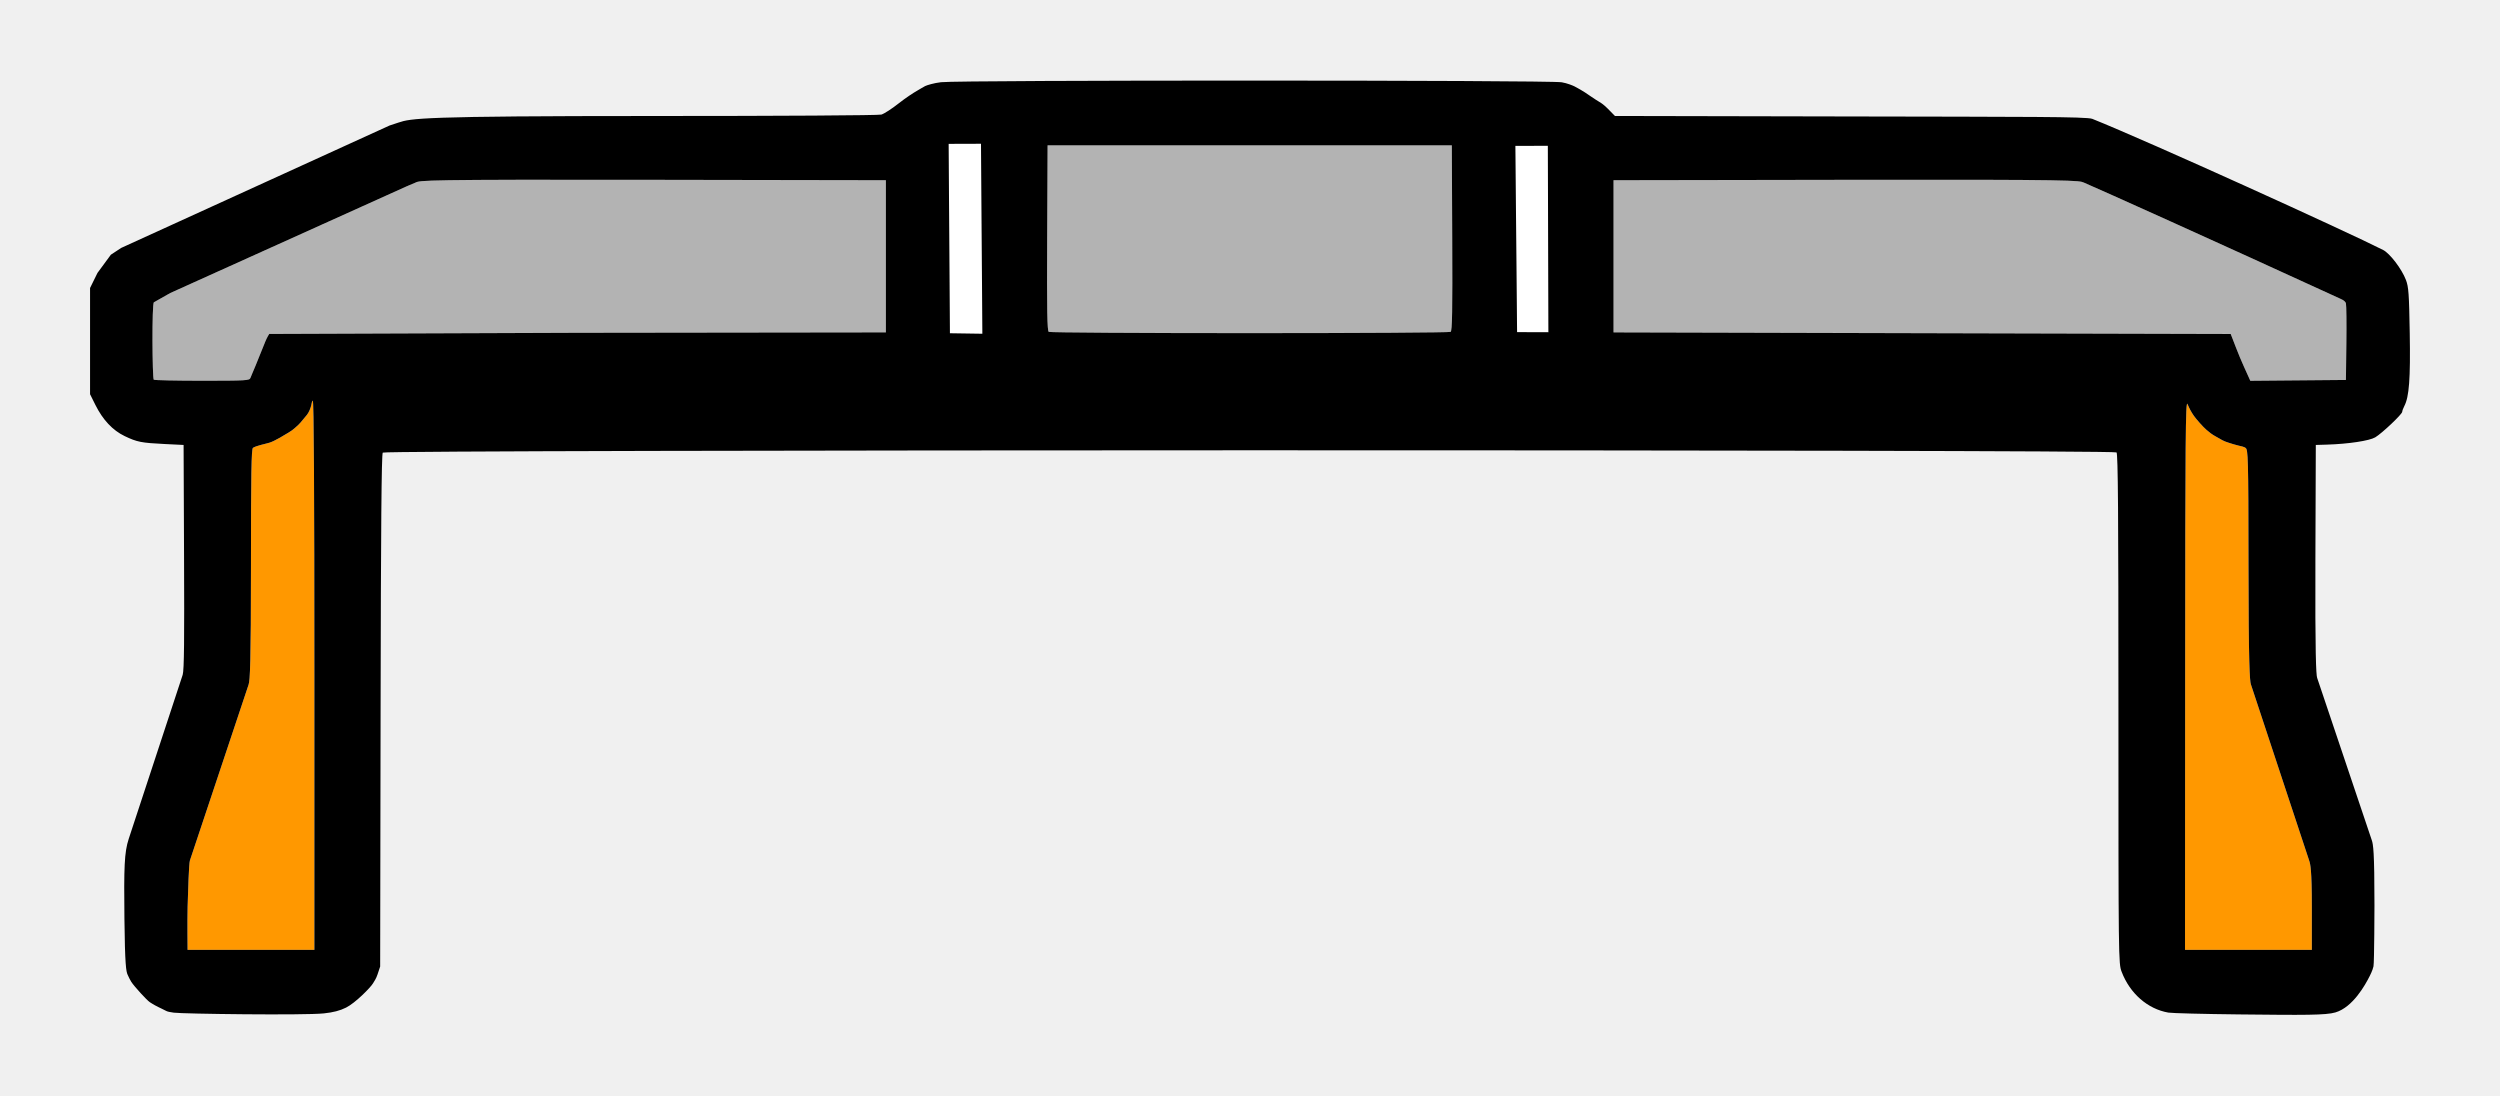
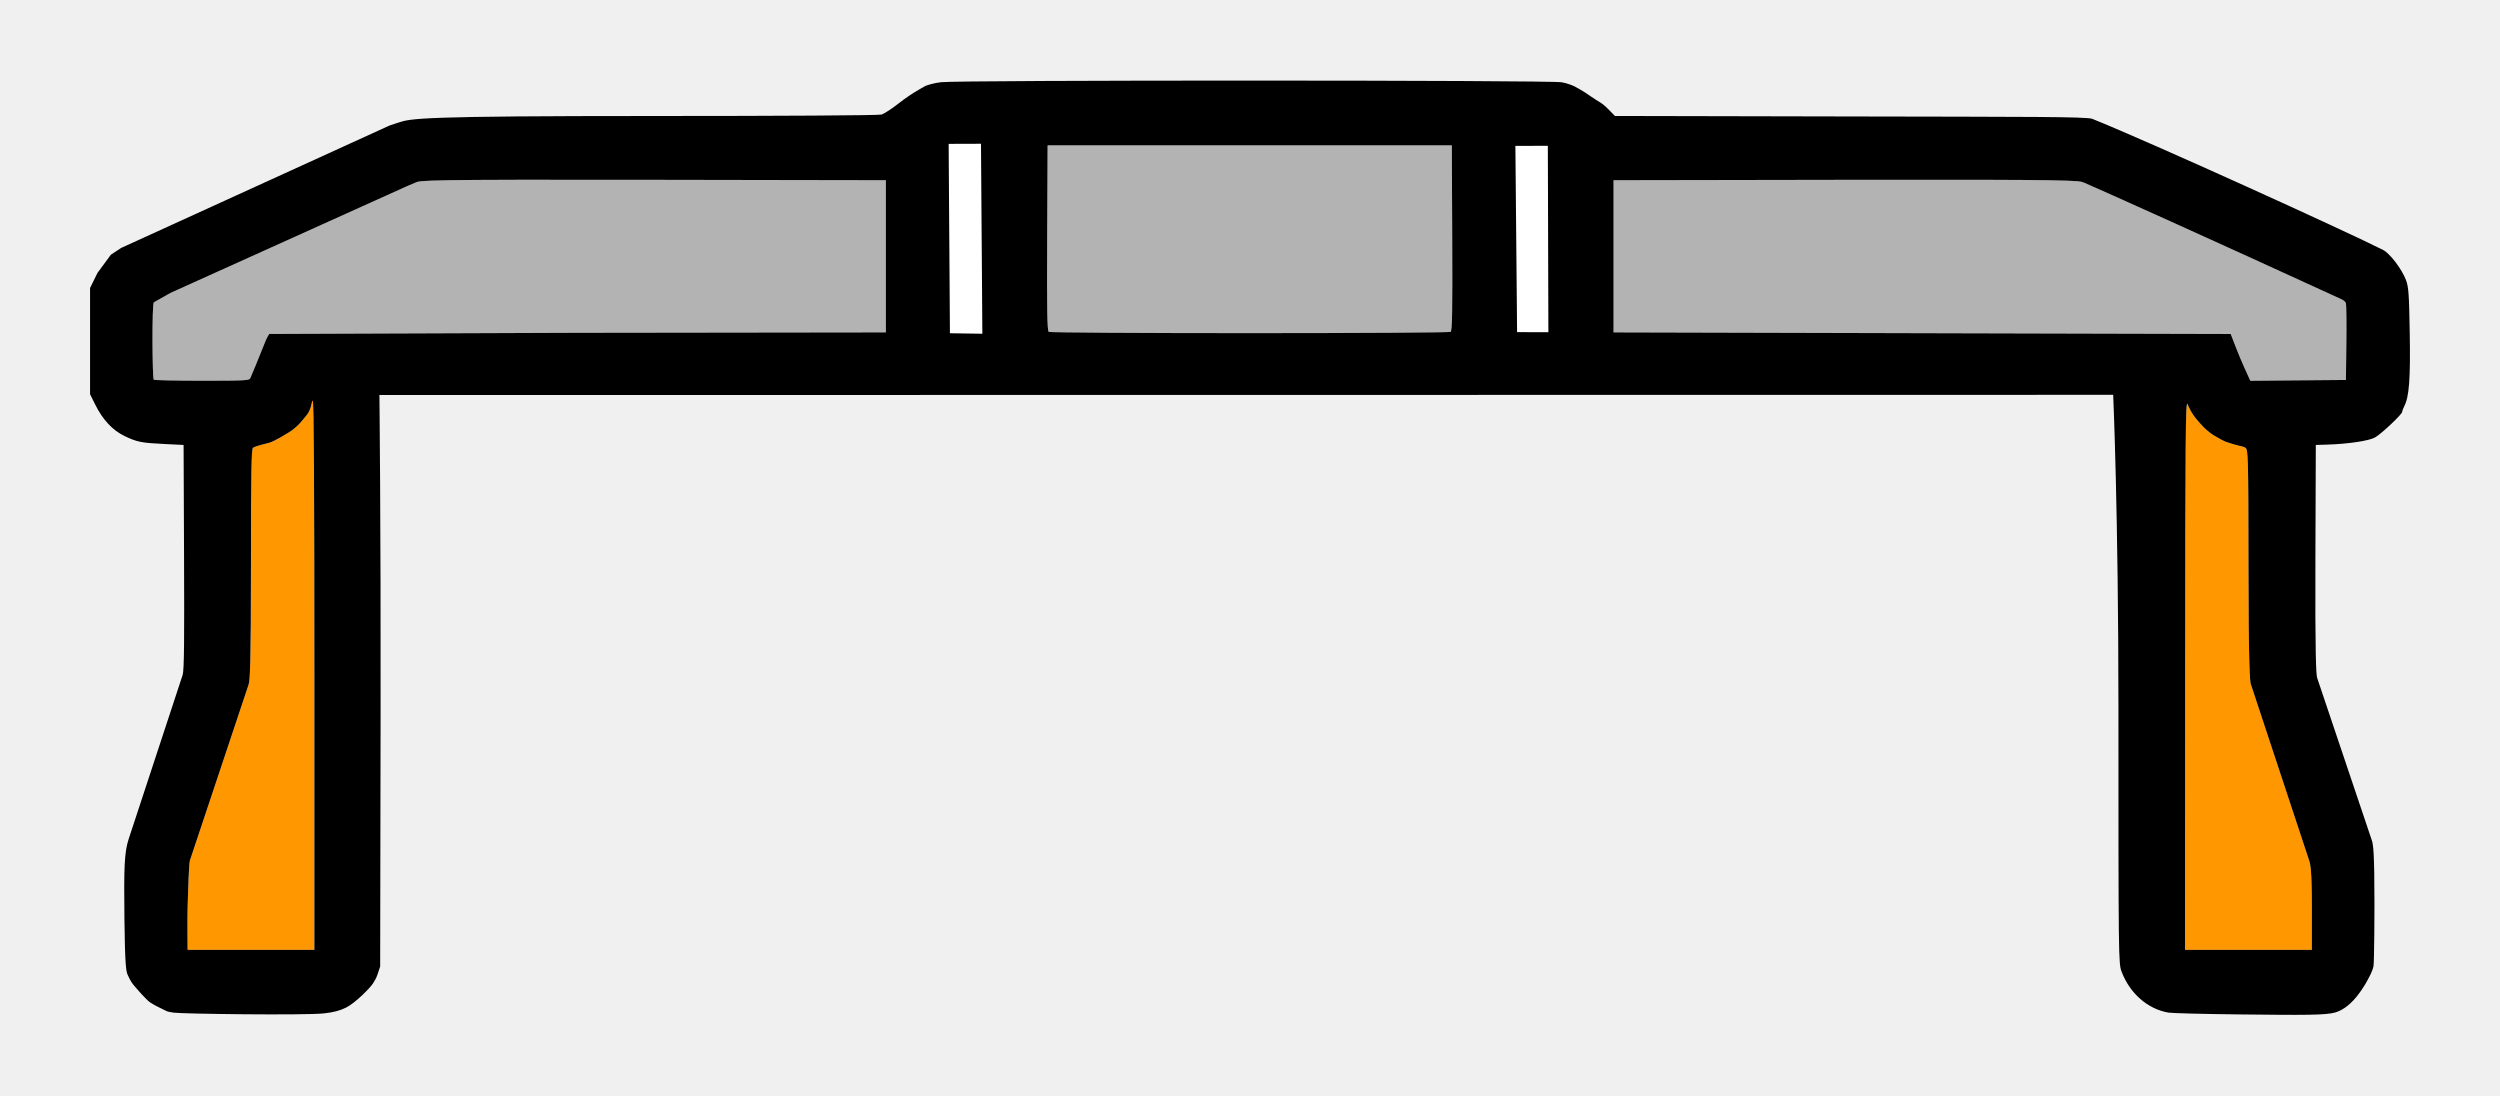
<svg xmlns="http://www.w3.org/2000/svg" version="1.1" id="svg1" width="1261.6" height="552.8" viewBox="0 0 1261.6 552.8">
  <defs id="defs1" />
  <g id="g1" transform="translate(-1271.6)">
    <path d="m 2375.49,203.882 c -0.955,-2.181 -1.122,17.068 -1.178,136.461 l -0.064,139 h 32 32 v -21.738 c 0,-18.905 -0.768,-21.573 -1.295,-23.166 l -29.48,-89.143 c -0.524,-1.586 -1.177,-9.897 -1.199,-60.178 -0.024,-55.121 -0.251,-58.018 -1.426,-59.064 -0.603,-0.536 -2.438,-0.945 -3.734,-1.221 -1.45,-0.308 -3.405,-0.979 -5.059,-1.49 -2.506,-0.776 -3.194,-1.34 -6.51,-3.201 -1.876,-1.053 -2.781,-1.803 -4.438,-3.199 -1.79,-1.509 -5.202,-5.434 -6.365,-7.074 -0.493,-0.695 -1.198,-1.787 -1.74,-2.799 -0.527,-0.983 -0.9,-1.791 -1.512,-3.188 z" style="fill:#ff9800;fill-opacity:1" id="path18" />
    <path d="m 2203.447,90.739 -117.6,0.203 v 38.4 38.4 l 155.729,0.398 155.726,0.4 c 4.598,11.939 4.603,11.976 9.891,23.623 16.085,-0.148 32.169,-0.284 48.254,-0.422 l 0.227,-18.4 c 0.124,-10.12 0.028,-19.204 -0.213,-20.188 -0.271,-1.107 -1.36,-1.728 -2.625,-2.309 -65.815,-30.207 -121.09,-55.032 -129.621,-58.707 -2.454,-1.057 -3.196,-1.601 -119.767,-1.4 z" style="fill:#b3b3b3;fill-opacity:1" id="path17" />
    <path d="m 2052.701,73.569 -16.383,0.057 0.863,93.982 15.801,0.049 z" style="fill:#ffffff" id="path16" />
    <path d="m 1766.648,72.542 -16.326,0.051 0.644,95.584 16.375,0.248 z" style="fill:#ffffff" id="path15" />
    <path d="m 1429.447,202.141 c -0.44,0.272 -0.557,1.402 -0.799,2.449 -0.324,1.404 -1.244,3.709 -2.221,4.828 -1.424,1.632 -2.607,3.216 -3.307,3.971 -0.86,0.928 -1.739,1.781 -2.879,2.725 -1.117,0.924 -1.337,1.147 -2.99,2.15 -2.109,1.28 -6.886,4.231 -9.547,5.09 -1.816,0.586 -6.68,1.502 -8.457,2.641 -0.785,0.503 -1,13.168 -1,58.902 0,50.125 -0.491,58.444 -1.195,60.553 l -29.637,88.818 c -0.467,1.399 -0.948,15.509 -1.143,23.273 -0.182,7.264 -0.025,21.801 -0.025,21.801 h 32 32 V 340.495 c 0,-92.361 -0.269,-138.682 -0.801,-138.354 z" style="fill:#ff9800;fill-opacity:1" id="path14" />
    <path d="m 1601.048,90.739 c -116.572,-0.201 -117.35,0.262 -119.768,1.4 l -4.604,1.955 -119.109,53.752 -8.309,4.695 c -1.079,0.61 -0.808,38.336 -0.078,39.066 0.293,0.293 11.283,0.533 24.424,0.533 22.041,0 23.928,-0.107 24.363,-1.398 0.259,-0.77 1.226,-2.859 2.607,-6.234 2.066,-5.047 3.595,-8.954 4.951,-12.248 0.885,-2.149 1.93,-3.734 1.93,-3.734 l 155.406,-0.582 155.785,-0.201 V 129.343 90.942 Z" id="path13" style="fill:#b3b3b3;fill-opacity:1" />
    <path d="m 1800.247,73.343 -0.207,46.748 c -0.163,36.869 0.011,46.885 0.801,47.389 0.553,0.351 46.186,0.639 101.406,0.639 55.22,0 100.853,-0.287 101.406,-0.639 0.794,-0.504 0.964,-10.52 0.801,-47.389 l -0.207,-46.748 h -102 z" style="fill:#b3b3b3;fill-opacity:1" id="path12" />
-     <path d="m 1746.47,41.485 c -3.618,0.423 -7.018,1.473 -8,1.945 -0.914,0.44 -2.782,1.65 -4.223,2.451 -1.479,0.823 -5.625,3.512 -9.078,6.246 -3.453,2.734 -7.411,5.296 -8.795,5.693 -1.442,0.414 -50.737,0.721 -115.488,0.721 -117.282,0 -121.776,1.184 -128.227,3.318 l -4.48,1.482 -135.406,61.76 -5.229,3.439 -6.762,9.201 -3.734,7.6 v 26.799 26.801 l 2.711,5.438 c 3.744,7.507 8.714,12.798 14.74,15.686 6.271,3.005 8.39,3.425 20.148,4.004 l 9.6,0.473 0.233,56.4 c 0.169,40.962 0.063,57.301 -0.693,59.6 l -27.236,82.801 c -2.231,6.781 -2.44,14.434 -2.164,40.131 0.254,23.67 0.883,26.824 1.613,28.4 0.628,1.356 1.167,2.541 1.863,3.631 1.423,2.229 7.901,9.34 9.348,10.238 0.803,0.499 1.675,1.098 2.637,1.6 1.107,0.577 2.083,1.101 3.191,1.6 0.874,0.393 2.071,1.04 2.486,1.242 0.776,0.377 1.747,0.551 3.783,0.848 4.237,0.616 65.812,1.411 75.74,0.363 4.748,-0.501 8.127,-1.383 11.199,-2.926 4.767,-2.393 12.388,-10.181 13.6,-12.25 0.774,-1.322 1.542,-2.301 2.25,-4.426 l 1.35,-4.051 0.215,-129.137 c 0.154,-92.784 0.463,-129.434 1.098,-130.199 1.24,-1.494 873.434,-1.599 874.928,-0.105 0.739,0.739 0.961,30.57 0.961,129.4 4e-4,126.678 0.023,128.499 1.607,132.668 4.173,10.978 13.14,18.82 23.592,20.631 1.76,0.305 17.78,0.715 35.6,0.912 32.957,0.365 43.952,0.428 48.754,-1.02 8.744,-2.635 14.979,-13.787 17.279,-18.402 0,0 1.445,-2.765 1.873,-4.82 0.428,-2.055 0.494,-30.764 0.494,-30.764 0,-27.511 -0.645,-30.813 -1.342,-32.883 l -27.584,-81.949 c -0.522,-1.551 -1.048,-11.935 -0.879,-59.6 l 0.205,-57.934 5.6,-0.168 c 10.807,-0.326 21.469,-1.935 24.4,-3.682 3.414,-2.034 13.595,-11.676 13.605,-12.881 0,-0.478 0.477,-1.775 1.055,-2.881 2.459,-4.711 3.128,-13.726 2.742,-36.859 -0.33,-19.741 -0.578,-23.254 -1.891,-26.729 -2.169,-5.739 -8.225,-13.512 -11.512,-15.182 -18.329,-9.308 -118.418,-54.815 -146.777,-66.174 -2.881,-1.154 -33.602,-1.027 -122.463,-1.213 l -118.441,-0.248 -3.525,-3.592 c -1.939,-1.976 -3.484,-3.043 -4.484,-3.592 -0.462,-0.253 -2.264,-1.388 -4.25,-2.752 -1.946,-1.336 -3.897,-2.672 -5.076,-3.295 -0.906,-0.478 -2.118,-1.227 -3.137,-1.73 -0.888,-0.439 -3.623,-1.572 -6.398,-2.043 -6.58,-1.116 -303.683,-1.152 -313.225,-0.037 z m 20.178,31.057 0.693,95.883 -16.375,-0.248 -0.644,-95.584 z m 33.6,0.801 h 102 102 l 0.207,46.748 c 0.163,36.869 -0.01,46.885 -0.801,47.389 -0.554,0.351 -46.186,0.639 -101.406,0.639 -55.22,0 -100.853,-0.287 -101.406,-0.639 -0.79,-0.504 -0.964,-10.52 -0.801,-47.389 z m 252.453,0.227 0.281,94.088 -15.801,-0.049 -0.863,-93.982 z m -451.652,17.17 117.6,0.203 v 38.4 38.4 l -155.785,0.201 -155.406,0.582 c 0,0 -1.045,1.585 -1.93,3.734 -1.356,3.294 -2.885,7.201 -4.951,12.248 -1.382,3.376 -2.348,5.464 -2.607,6.234 -0.435,1.292 -2.322,1.398 -24.363,1.398 -13.14,0 -24.131,-0.24 -24.424,-0.533 -0.73,-0.73 -1.001,-38.457 0.078,-39.066 l 8.309,-4.695 119.109,-53.752 4.604,-1.955 c 2.418,-1.139 3.196,-1.601 119.768,-1.4 z m 602.399,0 c 116.572,-0.201 117.313,0.343 119.767,1.4 8.531,3.675 63.806,28.5 129.621,58.707 1.265,0.581 2.354,1.202 2.625,2.309 0.241,0.983 0.337,10.068 0.213,20.188 l -0.227,18.4 c -16.085,0.138 -32.169,0.274 -48.254,0.422 -5.287,-11.648 -5.293,-11.684 -9.891,-23.623 l -155.726,-0.4 -155.729,-0.398 V 129.343 90.942 Z m -774,111.402 c 0.532,-0.329 0.801,45.992 0.801,138.354 v 138.848 h -32 -32 c 0,0 -0.157,-14.536 0.025,-21.801 0.195,-7.765 0.676,-21.874 1.143,-23.273 l 29.637,-88.818 c 0.704,-2.109 1.195,-10.428 1.195,-60.553 0,-45.734 0.215,-58.399 1,-58.902 1.778,-1.139 6.641,-2.054 8.457,-2.641 2.661,-0.859 7.438,-3.809 9.547,-5.09 1.653,-1.004 1.873,-1.226 2.99,-2.15 1.14,-0.943 2.019,-1.797 2.879,-2.725 0.7,-0.755 1.883,-2.338 3.307,-3.971 0.977,-1.12 1.897,-3.424 2.221,-4.828 0.242,-1.047 0.359,-2.177 0.799,-2.449 z m 946.043,1.74 c 0.612,1.396 0.985,2.205 1.512,3.188 0.543,1.012 1.247,2.103 1.74,2.799 1.164,1.64 4.575,5.565 6.365,7.074 1.656,1.396 2.561,2.146 4.438,3.199 3.316,1.861 4.003,2.425 6.51,3.201 1.653,0.512 3.609,1.182 5.059,1.49 1.296,0.275 3.132,0.684 3.734,1.221 1.175,1.046 1.402,3.944 1.426,59.064 0.022,50.281 0.675,58.592 1.199,60.178 l 29.48,89.143 c 0.527,1.593 1.295,4.261 1.295,23.166 v 21.738 h -32 -32 l 0.064,-139 c 0.056,-119.393 0.223,-138.642 1.178,-136.461 z" id="path11" />
-     <path d="m 4918.69,203.882 c -0.955,-2.181 -1.122,17.068 -1.178,136.461 l -0.064,139 h 32 32 v -21.738 c 0,-18.905 -0.768,-21.573 -1.295,-23.166 l -29.48,-89.143 c -0.524,-1.586 -1.177,-9.897 -1.199,-60.178 -0.024,-55.121 -0.251,-58.018 -1.426,-59.064 -0.603,-0.536 -2.438,-0.945 -3.734,-1.221 -1.45,-0.308 -3.405,-0.979 -5.059,-1.49 -2.506,-0.776 -3.194,-1.34 -6.51,-3.201 -1.876,-1.053 -2.781,-1.803 -4.438,-3.199 -1.79,-1.509 -5.202,-5.434 -6.365,-7.074 -0.493,-0.695 -1.198,-1.787 -1.74,-2.799 -0.527,-0.983 -0.9,-1.791 -1.512,-3.188 z" style="fill:#ff9800;fill-opacity:1" id="path18-9" />
-     <path d="m 4746.647,90.739 -117.6,0.203 v 38.4 38.4 l 155.729,0.398 155.726,0.4 c 4.598,11.939 4.603,11.976 9.891,23.623 16.085,-0.148 32.169,-0.284 48.254,-0.422 l 0.227,-18.4 c 0.124,-10.12 0.028,-19.204 -0.213,-20.188 -0.271,-1.107 -1.36,-1.728 -2.625,-2.309 -65.815,-30.207 -121.09,-55.032 -129.621,-58.707 -2.454,-1.057 -3.196,-1.601 -119.767,-1.4 z" style="fill:#b3b3b3;fill-opacity:1" id="path17-8" />
-     <path d="m 4595.901,73.569 -16.383,0.057 0.863,93.982 15.801,0.049 z" style="fill:#ffffff" id="path16-6" />
-     <path d="m 4309.848,72.542 -16.326,0.051 0.644,95.584 16.375,0.248 z" style="fill:#ffffff" id="path15-5" />
-     <path d="m 3972.647,202.141 c -0.44,0.272 -0.557,1.402 -0.799,2.449 -0.324,1.404 -1.244,3.709 -2.221,4.828 -1.424,1.632 -2.607,3.216 -3.307,3.971 -0.86,0.928 -1.739,1.781 -2.879,2.725 -1.117,0.924 -1.337,1.147 -2.99,2.15 -2.109,1.28 -6.886,4.231 -9.547,5.09 -1.816,0.586 -6.68,1.502 -8.457,2.641 -0.785,0.503 -1,13.168 -1,58.902 0,50.125 -0.491,58.444 -1.195,60.553 l -29.637,88.818 c -0.467,1.399 -0.948,15.509 -1.143,23.273 -0.182,7.264 -0.025,21.801 -0.025,21.801 h 32 32 V 340.495 c 0,-92.361 -0.269,-138.682 -0.801,-138.354 z" style="fill:#ff9800;fill-opacity:1" id="path14-0" />
-     <path d="m 4144.248,90.739 c -116.572,-0.201 -117.35,0.262 -119.768,1.4 l -4.604,1.955 -119.109,53.752 -8.309,4.695 c -1.079,0.61 -0.808,38.336 -0.078,39.066 0.293,0.293 11.283,0.533 24.424,0.533 22.041,0 23.928,-0.107 24.363,-1.398 0.259,-0.77 1.226,-2.859 2.607,-6.234 2.066,-5.047 3.595,-8.954 4.951,-12.248 0.885,-2.149 1.93,-3.734 1.93,-3.734 l 155.406,-0.582 155.785,-0.201 V 129.343 90.942 Z" id="path13-2" style="fill:#b3b3b3;fill-opacity:1" />
-     <path d="m 4343.447,73.343 -0.207,46.748 c -0.163,36.869 0.011,46.885 0.801,47.389 0.553,0.351 46.186,0.639 101.406,0.639 55.22,0 100.853,-0.287 101.406,-0.639 0.794,-0.504 0.964,-10.52 0.801,-47.389 l -0.207,-46.748 h -102 z" style="fill:#a9ccff;fill-opacity:1" id="path12-8" />
-     <path d="m 4289.67,41.485 c -3.618,0.423 -7.018,1.473 -8,1.945 -0.914,0.44 -2.782,1.65 -4.223,2.451 -1.479,0.823 -5.625,3.512 -9.078,6.246 -3.453,2.734 -7.411,5.296 -8.795,5.693 -1.442,0.414 -50.737,0.721 -115.488,0.721 -117.282,0 -121.776,1.184 -128.227,3.318 l -4.48,1.482 -135.406,61.76 -5.229,3.439 -6.762,9.201 -3.734,7.6 v 26.799 26.801 l 2.711,5.438 c 3.744,7.507 8.714,12.798 14.74,15.686 6.271,3.005 8.39,3.425 20.148,4.004 l 9.6,0.473 0.233,56.4 c 0.169,40.962 0.063,57.301 -0.693,59.6 l -27.236,82.801 c -2.231,6.781 -2.44,14.434 -2.164,40.131 0.254,23.67 0.883,26.824 1.613,28.4 0.628,1.356 1.167,2.541 1.863,3.631 1.423,2.229 7.901,9.34 9.348,10.238 0.803,0.499 1.675,1.098 2.637,1.6 1.107,0.577 2.083,1.101 3.191,1.6 0.874,0.393 2.071,1.04 2.486,1.242 0.776,0.377 1.747,0.551 3.783,0.848 4.237,0.616 65.812,1.411 75.74,0.363 4.748,-0.501 8.127,-1.383 11.199,-2.926 4.767,-2.393 12.388,-10.181 13.6,-12.25 0.774,-1.322 1.542,-2.301 2.25,-4.426 l 1.35,-4.051 0.215,-129.137 c 0.154,-92.784 0.463,-129.434 1.098,-130.199 1.24,-1.494 873.434,-1.599 874.928,-0.105 0.739,0.739 0.961,30.57 0.961,129.4 4e-4,126.678 0.023,128.499 1.607,132.668 4.173,10.978 13.14,18.82 23.592,20.631 1.76,0.305 17.78,0.715 35.6,0.912 32.957,0.365 43.952,0.428 48.754,-1.02 8.744,-2.635 14.979,-13.787 17.279,-18.402 0,0 1.445,-2.765 1.873,-4.82 0.428,-2.055 0.494,-30.764 0.494,-30.764 0,-27.511 -0.645,-30.813 -1.342,-32.883 l -27.584,-81.949 c -0.522,-1.551 -1.048,-11.935 -0.879,-59.6 l 0.205,-57.934 5.6,-0.168 c 10.807,-0.326 21.469,-1.935 24.4,-3.682 3.414,-2.034 13.595,-11.676 13.605,-12.881 0,-0.478 0.477,-1.775 1.055,-2.881 2.459,-4.711 3.128,-13.726 2.742,-36.859 -0.33,-19.741 -0.578,-23.254 -1.891,-26.729 -2.169,-5.739 -8.225,-13.512 -11.512,-15.182 -18.329,-9.308 -118.418,-54.815 -146.777,-66.174 -2.881,-1.154 -33.602,-1.027 -122.463,-1.213 l -118.441,-0.248 -3.525,-3.592 c -1.939,-1.976 -3.484,-3.043 -4.484,-3.592 -0.462,-0.253 -2.264,-1.388 -4.25,-2.752 -1.946,-1.336 -3.897,-2.672 -5.076,-3.295 -0.906,-0.478 -2.118,-1.227 -3.137,-1.73 -0.888,-0.439 -3.623,-1.572 -6.398,-2.043 -6.58,-1.116 -303.683,-1.152 -313.225,-0.037 z m 20.178,31.057 0.693,95.883 -16.375,-0.248 -0.644,-95.584 z m 33.6,0.801 h 102 102 l 0.207,46.748 c 0.163,36.869 -0.01,46.885 -0.801,47.389 -0.554,0.351 -46.186,0.639 -101.406,0.639 -55.22,0 -100.853,-0.287 -101.406,-0.639 -0.79,-0.504 -0.964,-10.52 -0.801,-47.389 z m 252.453,0.227 0.281,94.088 -15.801,-0.049 -0.863,-93.982 z m -451.652,17.17 117.6,0.203 v 38.4 38.4 l -155.785,0.201 -155.406,0.582 c 0,0 -1.045,1.585 -1.93,3.734 -1.356,3.294 -2.885,7.201 -4.951,12.248 -1.382,3.376 -2.348,5.464 -2.607,6.234 -0.435,1.292 -2.322,1.398 -24.363,1.398 -13.14,0 -24.131,-0.24 -24.424,-0.533 -0.73,-0.73 -1.001,-38.457 0.078,-39.066 l 8.309,-4.695 119.109,-53.752 4.604,-1.955 c 2.418,-1.139 3.196,-1.601 119.768,-1.4 z m 602.399,0 c 116.572,-0.201 117.313,0.343 119.767,1.4 8.531,3.675 63.806,28.5 129.621,58.707 1.265,0.581 2.354,1.202 2.625,2.309 0.241,0.983 0.337,10.068 0.213,20.188 l -0.227,18.4 c -16.085,0.138 -32.169,0.274 -48.254,0.422 -5.287,-11.648 -5.293,-11.684 -9.891,-23.623 l -155.726,-0.4 -155.729,-0.398 V 129.343 90.942 Z m -774,111.402 c 0.532,-0.329 0.801,45.992 0.801,138.354 v 138.848 h -32 -32 c 0,0 -0.157,-14.536 0.025,-21.801 0.195,-7.765 0.676,-21.874 1.143,-23.273 l 29.637,-88.818 c 0.704,-2.109 1.195,-10.428 1.195,-60.553 0,-45.734 0.215,-58.399 1,-58.902 1.778,-1.139 6.641,-2.054 8.457,-2.641 2.661,-0.859 7.438,-3.809 9.547,-5.09 1.653,-1.004 1.873,-1.226 2.99,-2.15 1.14,-0.943 2.019,-1.797 2.879,-2.725 0.7,-0.755 1.883,-2.338 3.307,-3.971 0.977,-1.12 1.897,-3.424 2.221,-4.828 0.242,-1.047 0.359,-2.177 0.799,-2.449 z m 946.043,1.74 c 0.612,1.396 0.985,2.205 1.512,3.188 0.543,1.012 1.247,2.103 1.74,2.799 1.164,1.64 4.575,5.565 6.365,7.074 1.656,1.396 2.561,2.146 4.438,3.199 3.316,1.861 4.003,2.425 6.51,3.201 1.653,0.512 3.609,1.182 5.059,1.49 1.296,0.275 3.132,0.684 3.734,1.221 1.175,1.046 1.402,3.944 1.426,59.064 0.022,50.281 0.675,58.592 1.199,60.178 l 29.48,89.143 c 0.527,1.593 1.295,4.261 1.295,23.166 v 21.738 h -32 -32 l 0.064,-139 c 0.056,-119.393 0.223,-138.642 1.178,-136.461 z" id="path11-6" />
-     <path d="m 3647.09,203.882 c -0.955,-2.181 -1.122,17.068 -1.178,136.461 l -0.064,139 h 32 32 v -21.738 c 0,-18.905 -0.768,-21.573 -1.295,-23.166 l -29.48,-89.143 c -0.524,-1.586 -1.177,-9.897 -1.199,-60.178 -0.024,-55.121 -0.251,-58.018 -1.426,-59.064 -0.603,-0.536 -2.438,-0.945 -3.734,-1.221 -1.45,-0.308 -3.405,-0.979 -5.059,-1.49 -2.506,-0.776 -3.194,-1.34 -6.51,-3.201 -1.876,-1.053 -2.781,-1.803 -4.438,-3.199 -1.79,-1.509 -5.202,-5.434 -6.365,-7.074 -0.493,-0.695 -1.198,-1.787 -1.74,-2.799 -0.527,-0.983 -0.9,-1.791 -1.512,-3.188 z" style="fill:#ff9800;fill-opacity:1" id="path18-9-6" />
-     <path d="m 3475.047,90.739 -117.6,0.203 v 38.4 38.4 l 155.729,0.398 155.726,0.4 c 4.598,11.939 4.603,11.976 9.891,23.623 16.085,-0.148 32.169,-0.284 48.254,-0.422 l 0.227,-18.4 c 0.124,-10.12 0.028,-19.204 -0.213,-20.188 -0.271,-1.107 -1.36,-1.728 -2.625,-2.309 -65.815,-30.207 -121.09,-55.032 -129.621,-58.707 -2.454,-1.057 -3.196,-1.601 -119.767,-1.4 z" style="fill:#b3b3b3;fill-opacity:1" id="path17-8-5" />
-     <path d="m 3324.301,73.569 -16.383,0.057 0.863,93.982 15.801,0.049 z" style="fill:#ffffff" id="path16-6-0" />
-     <path d="m 3038.248,72.542 -16.326,0.051 0.644,95.584 16.375,0.248 z" style="fill:#ffffff" id="path15-5-9" />
-     <path d="m 2701.047,202.141 c -0.44,0.272 -0.557,1.402 -0.799,2.449 -0.324,1.404 -1.244,3.709 -2.221,4.828 -1.424,1.632 -2.607,3.216 -3.307,3.971 -0.86,0.928 -1.739,1.781 -2.879,2.725 -1.117,0.924 -1.337,1.147 -2.99,2.15 -2.109,1.28 -6.886,4.231 -9.547,5.09 -1.816,0.586 -6.68,1.502 -8.457,2.641 -0.785,0.503 -1,13.168 -1,58.902 0,50.125 -0.491,58.444 -1.195,60.553 l -29.637,88.818 c -0.467,1.399 -0.948,15.509 -1.143,23.273 -0.182,7.264 -0.025,21.801 -0.025,21.801 h 32 32 V 340.495 c 0,-92.361 -0.269,-138.682 -0.801,-138.354 z" style="fill:#ff9800;fill-opacity:1" id="path14-0-0" />
-     <path d="m 2872.648,90.739 c -116.572,-0.201 -117.35,0.262 -119.768,1.4 l -4.604,1.955 -119.109,53.752 -8.309,4.695 c -1.079,0.61 -0.808,38.336 -0.078,39.066 0.293,0.293 11.283,0.533 24.424,0.533 22.041,0 23.928,-0.107 24.363,-1.398 0.259,-0.77 1.226,-2.859 2.607,-6.234 2.066,-5.047 3.595,-8.954 4.951,-12.248 0.885,-2.149 1.93,-3.734 1.93,-3.734 l 155.406,-0.582 155.785,-0.201 V 129.343 90.942 Z" id="path13-2-0" style="fill:#b3b3b3;fill-opacity:1" />
-     <path d="m 3071.847,73.343 -0.207,46.748 c -0.163,36.869 0.011,46.885 0.801,47.389 0.553,0.351 46.186,0.639 101.406,0.639 55.22,0 100.853,-0.287 101.406,-0.639 0.794,-0.504 0.964,-10.52 0.801,-47.389 l -0.207,-46.748 h -102 z" style="fill:#ffbdbd;fill-opacity:1" id="path12-8-6" />
-     <path d="m 3018.07,41.485 c -3.618,0.423 -7.018,1.473 -8,1.945 -0.914,0.44 -2.782,1.65 -4.223,2.451 -1.479,0.823 -5.625,3.512 -9.078,6.246 -3.453,2.734 -7.411,5.296 -8.795,5.693 -1.442,0.414 -50.737,0.721 -115.488,0.721 -117.282,0 -121.776,1.184 -128.227,3.318 l -4.48,1.482 -135.406,61.76 -5.229,3.439 -6.762,9.201 -3.734,7.6 v 26.799 26.801 l 2.711,5.438 c 3.744,7.507 8.714,12.798 14.74,15.686 6.271,3.005 8.39,3.425 20.148,4.004 l 9.6,0.473 0.233,56.4 c 0.169,40.962 0.063,57.301 -0.693,59.6 l -27.236,82.801 c -2.231,6.781 -2.44,14.434 -2.164,40.131 0.254,23.67 0.883,26.824 1.613,28.4 0.628,1.356 1.167,2.541 1.863,3.631 1.423,2.229 7.901,9.34 9.348,10.238 0.803,0.499 1.675,1.098 2.637,1.6 1.107,0.577 2.083,1.101 3.191,1.6 0.874,0.393 2.071,1.04 2.486,1.242 0.776,0.377 1.747,0.551 3.783,0.848 4.237,0.616 65.812,1.411 75.74,0.363 4.748,-0.501 8.127,-1.383 11.199,-2.926 4.767,-2.393 12.388,-10.181 13.6,-12.25 0.774,-1.322 1.542,-2.301 2.25,-4.426 l 1.35,-4.051 0.215,-129.137 c 0.154,-92.784 0.463,-129.434 1.098,-130.199 1.24,-1.494 873.434,-1.599 874.928,-0.105 0.739,0.739 0.961,30.57 0.961,129.4 4e-4,126.678 0.023,128.499 1.607,132.668 4.173,10.978 13.14,18.82 23.592,20.631 1.76,0.305 17.78,0.715 35.6,0.912 32.957,0.365 43.952,0.428 48.754,-1.02 8.744,-2.635 14.979,-13.787 17.279,-18.402 0,0 1.445,-2.765 1.873,-4.82 0.428,-2.055 0.494,-30.764 0.494,-30.764 0,-27.511 -0.645,-30.813 -1.342,-32.883 l -27.584,-81.949 c -0.522,-1.551 -1.048,-11.935 -0.879,-59.6 l 0.205,-57.934 5.6,-0.168 c 10.807,-0.326 21.469,-1.935 24.4,-3.682 3.414,-2.034 13.595,-11.676 13.605,-12.881 0,-0.478 0.477,-1.775 1.055,-2.881 2.459,-4.711 3.128,-13.726 2.742,-36.859 -0.33,-19.741 -0.578,-23.254 -1.891,-26.729 -2.169,-5.739 -8.225,-13.512 -11.512,-15.182 -18.329,-9.308 -118.418,-54.815 -146.777,-66.174 -2.881,-1.154 -33.602,-1.027 -122.463,-1.213 l -118.441,-0.248 -3.525,-3.592 c -1.939,-1.976 -3.484,-3.043 -4.484,-3.592 -0.462,-0.253 -2.264,-1.388 -4.25,-2.752 -1.946,-1.336 -3.897,-2.672 -5.076,-3.295 -0.906,-0.478 -2.118,-1.227 -3.137,-1.73 -0.888,-0.439 -3.623,-1.572 -6.398,-2.043 -6.58,-1.116 -303.683,-1.152 -313.225,-0.037 z m 20.178,31.057 0.693,95.883 -16.375,-0.248 -0.644,-95.584 z m 33.6,0.801 h 102 102 l 0.207,46.748 c 0.163,36.869 -0.01,46.885 -0.801,47.389 -0.554,0.351 -46.186,0.639 -101.406,0.639 -55.22,0 -100.853,-0.287 -101.406,-0.639 -0.79,-0.504 -0.964,-10.52 -0.801,-47.389 z m 252.453,0.227 0.281,94.088 -15.801,-0.049 -0.863,-93.982 z m -451.652,17.17 117.6,0.203 v 38.4 38.4 l -155.785,0.201 -155.406,0.582 c 0,0 -1.045,1.585 -1.93,3.734 -1.356,3.294 -2.885,7.201 -4.951,12.248 -1.382,3.376 -2.348,5.464 -2.607,6.234 -0.435,1.292 -2.322,1.398 -24.363,1.398 -13.14,0 -24.131,-0.24 -24.424,-0.533 -0.73,-0.73 -1.001,-38.457 0.078,-39.066 l 8.309,-4.695 119.109,-53.752 4.604,-1.955 c 2.418,-1.139 3.196,-1.601 119.768,-1.4 z m 602.399,0 c 116.572,-0.201 117.313,0.343 119.767,1.4 8.531,3.675 63.806,28.5 129.621,58.707 1.265,0.581 2.354,1.202 2.625,2.309 0.241,0.983 0.337,10.068 0.213,20.188 l -0.227,18.4 c -16.085,0.138 -32.169,0.274 -48.254,0.422 -5.287,-11.648 -5.293,-11.684 -9.891,-23.623 l -155.726,-0.4 -155.729,-0.398 V 129.343 90.942 Z m -774,111.402 c 0.532,-0.329 0.801,45.992 0.801,138.354 v 138.848 h -32 -32 c 0,0 -0.157,-14.536 0.025,-21.801 0.195,-7.765 0.676,-21.874 1.143,-23.273 l 29.637,-88.818 c 0.704,-2.109 1.195,-10.428 1.195,-60.553 0,-45.734 0.215,-58.399 1,-58.902 1.778,-1.139 6.641,-2.054 8.457,-2.641 2.661,-0.859 7.438,-3.809 9.547,-5.09 1.653,-1.004 1.873,-1.226 2.99,-2.15 1.14,-0.943 2.019,-1.797 2.879,-2.725 0.7,-0.755 1.883,-2.338 3.307,-3.971 0.977,-1.12 1.897,-3.424 2.221,-4.828 0.242,-1.047 0.359,-2.177 0.799,-2.449 z m 946.043,1.74 c 0.612,1.396 0.985,2.205 1.512,3.188 0.543,1.012 1.247,2.103 1.74,2.799 1.164,1.64 4.575,5.565 6.365,7.074 1.656,1.396 2.561,2.146 4.438,3.199 3.316,1.861 4.003,2.425 6.51,3.201 1.653,0.512 3.609,1.182 5.059,1.49 1.296,0.275 3.132,0.684 3.734,1.221 1.175,1.046 1.402,3.944 1.426,59.064 0.022,50.281 0.675,58.592 1.199,60.178 l 29.48,89.143 c 0.527,1.593 1.295,4.261 1.295,23.166 v 21.738 h -32 -32 l 0.064,-139 c 0.056,-119.393 0.223,-138.642 1.178,-136.461 z" id="path11-6-1" />
+     <path d="m 1746.47,41.485 c -3.618,0.423 -7.018,1.473 -8,1.945 -0.914,0.44 -2.782,1.65 -4.223,2.451 -1.479,0.823 -5.625,3.512 -9.078,6.246 -3.453,2.734 -7.411,5.296 -8.795,5.693 -1.442,0.414 -50.737,0.721 -115.488,0.721 -117.282,0 -121.776,1.184 -128.227,3.318 l -4.48,1.482 -135.406,61.76 -5.229,3.439 -6.762,9.201 -3.734,7.6 v 26.799 26.801 l 2.711,5.438 c 3.744,7.507 8.714,12.798 14.74,15.686 6.271,3.005 8.39,3.425 20.148,4.004 l 9.6,0.473 0.233,56.4 c 0.169,40.962 0.063,57.301 -0.693,59.6 l -27.236,82.801 c -2.231,6.781 -2.44,14.434 -2.164,40.131 0.254,23.67 0.883,26.824 1.613,28.4 0.628,1.356 1.167,2.541 1.863,3.631 1.423,2.229 7.901,9.34 9.348,10.238 0.803,0.499 1.675,1.098 2.637,1.6 1.107,0.577 2.083,1.101 3.191,1.6 0.874,0.393 2.071,1.04 2.486,1.242 0.776,0.377 1.747,0.551 3.783,0.848 4.237,0.616 65.812,1.411 75.74,0.363 4.748,-0.501 8.127,-1.383 11.199,-2.926 4.767,-2.393 12.388,-10.181 13.6,-12.25 0.774,-1.322 1.542,-2.301 2.25,-4.426 l 1.35,-4.051 0.215,-129.137 c 0.154,-92.784 -0.595,-159.257 -0.595,-159.257 l 874.928,-0.105 c 0,0 2.653,59.628 2.654,158.458 4e-4,126.678 0.023,128.499 1.607,132.668 4.173,10.978 13.14,18.82 23.592,20.631 1.76,0.305 17.78,0.715 35.6,0.912 32.957,0.365 43.952,0.428 48.754,-1.02 8.744,-2.635 14.979,-13.787 17.279,-18.402 0,0 1.445,-2.765 1.873,-4.82 0.428,-2.055 0.494,-30.764 0.494,-30.764 0,-27.511 -0.645,-30.813 -1.342,-32.883 l -27.584,-81.949 c -0.522,-1.551 -1.048,-11.935 -0.879,-59.6 l 0.205,-57.934 5.6,-0.168 c 10.807,-0.326 21.469,-1.935 24.4,-3.682 3.414,-2.034 13.595,-11.676 13.605,-12.881 0,-0.478 0.477,-1.775 1.055,-2.881 2.459,-4.711 3.128,-13.726 2.742,-36.859 -0.33,-19.741 -0.578,-23.254 -1.891,-26.729 -2.169,-5.739 -8.225,-13.512 -11.512,-15.182 -18.329,-9.308 -118.418,-54.815 -146.777,-66.174 -2.881,-1.154 -33.602,-1.027 -122.463,-1.213 l -118.441,-0.248 -3.525,-3.592 c -1.939,-1.976 -3.484,-3.043 -4.484,-3.592 -0.462,-0.253 -2.264,-1.388 -4.25,-2.752 -1.946,-1.336 -3.897,-2.672 -5.076,-3.295 -0.906,-0.478 -2.118,-1.227 -3.137,-1.73 -0.888,-0.439 -3.623,-1.572 -6.398,-2.043 -6.58,-1.116 -303.683,-1.152 -313.225,-0.037 z m 20.178,31.057 0.693,95.883 -16.375,-0.248 -0.644,-95.584 z m 33.6,0.801 h 102 102 l 0.207,46.748 c 0.163,36.869 -0.01,46.885 -0.801,47.389 -0.554,0.351 -46.186,0.639 -101.406,0.639 -55.22,0 -100.853,-0.287 -101.406,-0.639 -0.79,-0.504 -0.964,-10.52 -0.801,-47.389 z m 252.453,0.227 0.281,94.088 -15.801,-0.049 -0.863,-93.982 z m -451.652,17.17 117.6,0.203 v 38.4 38.4 l -155.785,0.201 -155.406,0.582 c 0,0 -1.045,1.585 -1.93,3.734 -1.356,3.294 -2.885,7.201 -4.951,12.248 -1.382,3.376 -2.348,5.464 -2.607,6.234 -0.435,1.292 -2.322,1.398 -24.363,1.398 -13.14,0 -24.131,-0.24 -24.424,-0.533 -0.73,-0.73 -1.001,-38.457 0.078,-39.066 l 8.309,-4.695 119.109,-53.752 4.604,-1.955 c 2.418,-1.139 3.196,-1.601 119.768,-1.4 z m 602.399,0 c 116.572,-0.201 117.313,0.343 119.767,1.4 8.531,3.675 63.806,28.5 129.621,58.707 1.265,0.581 2.354,1.202 2.625,2.309 0.241,0.983 0.337,10.068 0.213,20.188 l -0.227,18.4 c -16.085,0.138 -32.169,0.274 -48.254,0.422 -5.287,-11.648 -5.293,-11.684 -9.891,-23.623 l -155.726,-0.4 -155.729,-0.398 V 129.343 90.942 Z m -774,111.402 c 0.532,-0.329 0.801,45.992 0.801,138.354 v 138.848 h -32 -32 c 0,0 -0.157,-14.536 0.025,-21.801 0.195,-7.765 0.676,-21.874 1.143,-23.273 l 29.637,-88.818 c 0.704,-2.109 1.195,-10.428 1.195,-60.553 0,-45.734 0.215,-58.399 1,-58.902 1.778,-1.139 6.641,-2.054 8.457,-2.641 2.661,-0.859 7.438,-3.809 9.547,-5.09 1.653,-1.004 1.873,-1.226 2.99,-2.15 1.14,-0.943 2.019,-1.797 2.879,-2.725 0.7,-0.755 1.883,-2.338 3.307,-3.971 0.977,-1.12 1.897,-3.424 2.221,-4.828 0.242,-1.047 0.359,-2.177 0.799,-2.449 z m 946.043,1.74 c 0.612,1.396 0.985,2.205 1.512,3.188 0.543,1.012 1.247,2.103 1.74,2.799 1.164,1.64 4.575,5.565 6.365,7.074 1.656,1.396 2.561,2.146 4.438,3.199 3.316,1.861 4.003,2.425 6.51,3.201 1.653,0.512 3.609,1.182 5.059,1.49 1.296,0.275 3.132,0.684 3.734,1.221 1.175,1.046 1.402,3.944 1.426,59.064 0.022,50.281 0.675,58.592 1.199,60.178 l 29.48,89.143 c 0.527,1.593 1.295,4.261 1.295,23.166 v 21.738 h -32 -32 l 0.064,-139 c 0.056,-119.393 0.223,-138.642 1.178,-136.461 z" id="path11" />
+     <path d="m 3647.09,203.882 c -0.955,-2.181 -1.122,17.068 -1.178,136.461 l -0.064,139 h 32 32 v -21.738 c 0,-18.905 -0.768,-21.573 -1.295,-23.166 l -29.48,-89.143 c -0.524,-1.586 -1.177,-9.897 -1.199,-60.178 -0.024,-55.121 -0.251,-58.018 -1.426,-59.064 -0.603,-0.536 -2.438,-0.945 -3.734,-1.221 -1.45,-0.308 -3.405,-0.979 -5.059,-1.49 -2.506,-0.776 -3.194,-1.34 -6.51,-3.201 -1.876,-1.053 -2.781,-1.803 -4.438,-3.199 -1.79,-1.509 -5.202,-5.434 -6.365,-7.074 -0.493,-0.695 -1.198,-1.787 -1.74,-2.799 -0.527,-0.983 -0.9,-1.791 -1.512,-3.188 z" style="fill:#ff9800;fill-opacity:1" id="path18-7" />
+     <path d="m 3475.047,90.739 -117.6,0.203 v 38.4 38.4 l 155.729,0.398 155.726,0.4 c 4.598,11.939 4.603,11.976 9.891,23.623 16.085,-0.148 32.169,-0.284 48.254,-0.422 l 0.227,-18.4 c 0.124,-10.12 0.028,-19.204 -0.213,-20.188 -0.271,-1.107 -1.36,-1.728 -2.625,-2.309 -65.815,-30.207 -121.09,-55.032 -129.621,-58.707 -2.454,-1.057 -3.196,-1.601 -119.767,-1.4 z" style="fill:#b3b3b3;fill-opacity:1" id="path17-7" />
+     <path d="m 3324.301,73.569 -16.383,0.057 0.863,93.982 15.801,0.049 z" style="fill:#ffffff" id="path16-7" />
+     <path d="m 3038.248,72.542 -16.326,0.051 0.644,95.584 16.375,0.248 z" style="fill:#ffffff" id="path15-3" />
+     <path d="m 2701.047,202.141 c -0.44,0.272 -0.557,1.402 -0.799,2.449 -0.324,1.404 -1.244,3.709 -2.221,4.828 -1.424,1.632 -2.607,3.216 -3.307,3.971 -0.86,0.928 -1.739,1.781 -2.879,2.725 -1.117,0.924 -1.337,1.147 -2.99,2.15 -2.109,1.28 -6.886,4.231 -9.547,5.09 -1.816,0.586 -6.68,1.502 -8.457,2.641 -0.785,0.503 -1,13.168 -1,58.902 0,50.125 -0.491,58.444 -1.195,60.553 l -29.637,88.818 c -0.467,1.399 -0.948,15.509 -1.143,23.273 -0.182,7.264 -0.025,21.801 -0.025,21.801 h 32 32 V 340.495 c 0,-92.361 -0.269,-138.682 -0.801,-138.354 z" style="fill:#ff9800;fill-opacity:1" id="path14-3" />
+     <path d="m 2872.648,90.739 c -116.572,-0.201 -117.35,0.262 -119.768,1.4 l -4.604,1.955 -119.109,53.752 -8.309,4.695 c -1.079,0.61 -0.808,38.336 -0.078,39.066 0.293,0.293 11.283,0.533 24.424,0.533 22.041,0 23.928,-0.107 24.363,-1.398 0.259,-0.77 1.226,-2.859 2.607,-6.234 2.066,-5.047 3.595,-8.954 4.951,-12.248 0.885,-2.149 1.93,-3.734 1.93,-3.734 l 155.406,-0.582 155.785,-0.201 V 129.343 90.942 Z" id="path13-5" style="fill:#b3b3b3;fill-opacity:1" />
+     <path d="m 3071.847,73.343 -0.207,46.748 c -0.163,36.869 0.011,46.885 0.801,47.389 0.553,0.351 46.186,0.639 101.406,0.639 55.22,0 100.853,-0.287 101.406,-0.639 0.794,-0.504 0.964,-10.52 0.801,-47.389 l -0.207,-46.748 h -102 z" style="fill:#ffbdbd;fill-opacity:1" id="path12-9" />
+     <path d="m 3018.07,41.485 c -3.618,0.423 -7.018,1.473 -8,1.945 -0.914,0.44 -2.782,1.65 -4.223,2.451 -1.479,0.823 -5.625,3.512 -9.078,6.246 -3.453,2.734 -7.411,5.296 -8.795,5.693 -1.442,0.414 -50.737,0.721 -115.488,0.721 -117.282,0 -121.776,1.184 -128.227,3.318 l -4.48,1.482 -135.406,61.76 -5.229,3.439 -6.762,9.201 -3.734,7.6 v 26.799 26.801 l 2.711,5.438 c 3.744,7.507 8.714,12.798 14.74,15.686 6.271,3.005 8.39,3.425 20.148,4.004 l 9.6,0.473 0.233,56.4 c 0.169,40.962 0.063,57.301 -0.693,59.6 l -27.236,82.801 c -2.231,6.781 -2.44,14.434 -2.164,40.131 0.254,23.67 0.883,26.824 1.613,28.4 0.628,1.356 1.167,2.541 1.863,3.631 1.423,2.229 7.901,9.34 9.348,10.238 0.803,0.499 1.675,1.098 2.637,1.6 1.107,0.577 2.083,1.101 3.191,1.6 0.874,0.393 2.071,1.04 2.486,1.242 0.776,0.377 1.747,0.551 3.783,0.848 4.237,0.617 65.812,1.411 75.74,0.363 4.748,-0.501 8.127,-1.383 11.199,-2.926 4.767,-2.393 12.388,-10.181 13.6,-12.25 0.774,-1.322 1.542,-2.301 2.25,-4.426 l 1.35,-4.051 0.215,-129.137 c 0.154,-92.784 -0.595,-159.257 -0.595,-159.257 l 874.928,-0.105 c 0,0 2.653,59.628 2.654,158.458 4e-4,126.678 0.023,128.499 1.607,132.668 4.173,10.978 13.14,18.82 23.592,20.631 1.76,0.305 17.78,0.715 35.6,0.912 32.957,0.365 43.952,0.428 48.754,-1.02 8.744,-2.635 14.979,-13.787 17.279,-18.402 0,0 1.445,-2.765 1.873,-4.82 0.428,-2.055 0.494,-30.764 0.494,-30.764 0,-27.511 -0.645,-30.813 -1.342,-32.883 l -27.584,-81.949 c -0.522,-1.551 -1.048,-11.935 -0.879,-59.6 l 0.205,-57.934 5.6,-0.168 c 10.807,-0.326 21.469,-1.935 24.4,-3.682 3.414,-2.034 13.595,-11.676 13.605,-12.881 0,-0.478 0.477,-1.775 1.055,-2.881 2.459,-4.711 3.128,-13.726 2.742,-36.859 -0.33,-19.741 -0.578,-23.254 -1.891,-26.729 -2.169,-5.739 -8.225,-13.512 -11.512,-15.182 -18.329,-9.308 -118.418,-54.815 -146.777,-66.174 -2.881,-1.154 -33.602,-1.027 -122.463,-1.213 l -118.441,-0.248 -3.525,-3.592 c -1.939,-1.976 -3.484,-3.043 -4.484,-3.592 -0.462,-0.253 -2.264,-1.388 -4.25,-2.752 -1.946,-1.336 -3.897,-2.672 -5.076,-3.295 -0.906,-0.478 -2.118,-1.227 -3.137,-1.73 -0.888,-0.439 -3.623,-1.572 -6.398,-2.043 -6.58,-1.116 -303.683,-1.152 -313.225,-0.037 z m 20.178,31.057 0.693,95.883 -16.375,-0.248 -0.644,-95.584 z m 33.6,0.801 h 102 102 l 0.207,46.748 c 0.163,36.869 -0.01,46.885 -0.801,47.389 -0.554,0.351 -46.186,0.639 -101.406,0.639 -55.22,0 -100.853,-0.287 -101.406,-0.639 -0.79,-0.504 -0.964,-10.52 -0.801,-47.389 z m 252.453,0.227 0.281,94.088 -15.801,-0.049 -0.863,-93.982 z m -451.652,17.17 117.6,0.203 v 38.4 38.4 l -155.785,0.201 -155.406,0.582 c 0,0 -1.045,1.585 -1.93,3.734 -1.356,3.294 -2.885,7.201 -4.951,12.248 -1.382,3.376 -2.348,5.464 -2.607,6.234 -0.435,1.292 -2.322,1.398 -24.363,1.398 -13.14,0 -24.131,-0.24 -24.424,-0.533 -0.73,-0.73 -1.001,-38.457 0.078,-39.066 l 8.309,-4.695 119.109,-53.752 4.604,-1.955 c 2.418,-1.139 3.196,-1.601 119.768,-1.4 z m 602.399,0 c 116.572,-0.201 117.313,0.343 119.767,1.4 8.531,3.675 63.806,28.5 129.621,58.707 1.265,0.581 2.354,1.202 2.625,2.309 0.241,0.983 0.337,10.068 0.213,20.188 l -0.227,18.4 c -16.085,0.138 -32.169,0.274 -48.254,0.422 -5.287,-11.648 -5.293,-11.684 -9.891,-23.623 l -155.726,-0.4 -155.729,-0.398 V 129.343 90.942 Z m -774,111.402 c 0.532,-0.329 0.801,45.992 0.801,138.354 v 138.848 h -32 -32 c 0,0 -0.157,-14.536 0.025,-21.801 0.195,-7.765 0.676,-21.874 1.143,-23.273 l 29.637,-88.818 c 0.704,-2.109 1.195,-10.428 1.195,-60.553 0,-45.734 0.215,-58.399 1,-58.902 1.778,-1.139 6.641,-2.054 8.457,-2.641 2.661,-0.859 7.438,-3.809 9.547,-5.09 1.653,-1.004 1.873,-1.226 2.99,-2.15 1.14,-0.943 2.019,-1.797 2.879,-2.725 0.7,-0.755 1.883,-2.338 3.307,-3.971 0.977,-1.12 1.897,-3.424 2.221,-4.828 0.242,-1.047 0.359,-2.177 0.799,-2.449 z m 946.043,1.74 c 0.612,1.396 0.985,2.205 1.512,3.188 0.543,1.012 1.247,2.103 1.74,2.799 1.164,1.64 4.575,5.565 6.365,7.074 1.656,1.396 2.561,2.146 4.438,3.199 3.316,1.861 4.003,2.425 6.51,3.201 1.653,0.512 3.609,1.182 5.059,1.49 1.296,0.275 3.132,0.684 3.734,1.221 1.175,1.046 1.402,3.944 1.426,59.064 0.022,50.281 0.675,58.592 1.199,60.178 l 29.48,89.143 c 0.527,1.593 1.295,4.261 1.295,23.166 v 21.738 h -32 -32 l 0.064,-139 c 0.056,-119.393 0.223,-138.642 1.178,-136.461 z" id="path11-9" />
+     <path d="m 4918.69,203.882 c -0.955,-2.181 -1.122,17.068 -1.178,136.461 l -0.064,139 h 32 32 v -21.738 c 0,-18.905 -0.768,-21.573 -1.295,-23.166 l -29.48,-89.143 c -0.524,-1.586 -1.177,-9.897 -1.199,-60.178 -0.024,-55.121 -0.251,-58.018 -1.426,-59.064 -0.603,-0.536 -2.438,-0.945 -3.734,-1.221 -1.45,-0.308 -3.405,-0.979 -5.059,-1.49 -2.506,-0.776 -3.194,-1.34 -6.51,-3.201 -1.876,-1.053 -2.781,-1.803 -4.438,-3.199 -1.79,-1.509 -5.202,-5.434 -6.365,-7.074 -0.493,-0.695 -1.198,-1.787 -1.74,-2.799 -0.527,-0.983 -0.9,-1.791 -1.512,-3.188 z" style="fill:#ff9800;fill-opacity:1" id="path18-6" />
+     <path d="m 4746.647,90.739 -117.6,0.203 v 38.4 38.4 l 155.729,0.398 155.726,0.4 c 4.598,11.939 4.603,11.976 9.891,23.623 16.085,-0.148 32.169,-0.284 48.254,-0.422 l 0.227,-18.4 c 0.124,-10.12 0.028,-19.204 -0.213,-20.188 -0.271,-1.107 -1.36,-1.728 -2.625,-2.309 -65.815,-30.207 -121.09,-55.032 -129.621,-58.707 -2.454,-1.057 -3.196,-1.601 -119.767,-1.4 z" style="fill:#b3b3b3;fill-opacity:1" id="path17-6" />
+     <path d="m 4595.901,73.569 -16.383,0.057 0.863,93.982 15.801,0.049 z" style="fill:#ffffff" id="path16-0" />
+     <path d="m 4309.848,72.542 -16.326,0.051 0.644,95.584 16.375,0.248 z" style="fill:#ffffff" id="path15-38" />
+     <path d="m 3972.647,202.141 c -0.44,0.272 -0.557,1.402 -0.799,2.449 -0.324,1.404 -1.244,3.709 -2.221,4.828 -1.424,1.632 -2.607,3.216 -3.307,3.971 -0.86,0.928 -1.739,1.781 -2.879,2.725 -1.117,0.924 -1.337,1.147 -2.99,2.15 -2.109,1.28 -6.886,4.231 -9.547,5.09 -1.816,0.586 -6.68,1.502 -8.457,2.641 -0.785,0.503 -1,13.168 -1,58.902 0,50.125 -0.491,58.444 -1.195,60.553 l -29.637,88.818 c -0.467,1.399 -0.948,15.509 -1.143,23.273 -0.182,7.264 -0.025,21.801 -0.025,21.801 h 32 32 V 340.495 c 0,-92.361 -0.269,-138.682 -0.801,-138.354 z" style="fill:#ff9800;fill-opacity:1" id="path14-01" />
+     <path d="m 4144.248,90.739 c -116.572,-0.201 -117.35,0.262 -119.768,1.4 l -4.604,1.955 -119.109,53.752 -8.309,4.695 c -1.079,0.61 -0.808,38.336 -0.078,39.066 0.293,0.293 11.283,0.533 24.424,0.533 22.041,0 23.928,-0.107 24.363,-1.398 0.259,-0.77 1.226,-2.859 2.607,-6.234 2.066,-5.047 3.595,-8.954 4.951,-12.248 0.885,-2.149 1.93,-3.734 1.93,-3.734 l 155.406,-0.582 155.785,-0.201 V 129.343 90.942 Z" id="path13-25" style="fill:#b3b3b3;fill-opacity:1" />
+     <path d="m 4343.447,73.343 -0.207,46.748 c -0.163,36.869 0.011,46.885 0.801,47.389 0.553,0.351 46.186,0.639 101.406,0.639 55.22,0 100.853,-0.287 101.406,-0.639 0.794,-0.504 0.964,-10.52 0.801,-47.389 l -0.207,-46.748 h -102 z" style="fill:#a9ccff;fill-opacity:1" id="path12-0" />
+     <path d="m 4289.67,41.485 c -3.618,0.423 -7.018,1.473 -8,1.945 -0.914,0.44 -2.782,1.65 -4.223,2.451 -1.479,0.823 -5.625,3.512 -9.078,6.246 -3.453,2.734 -7.411,5.296 -8.795,5.693 -1.442,0.414 -50.737,0.721 -115.488,0.721 -117.282,0 -121.776,1.184 -128.227,3.318 l -4.48,1.482 -135.406,61.76 -5.229,3.439 -6.762,9.201 -3.734,7.6 v 26.799 26.801 l 2.711,5.438 c 3.744,7.507 8.714,12.798 14.74,15.686 6.271,3.005 8.39,3.425 20.148,4.004 l 9.6,0.473 0.233,56.4 c 0.169,40.962 0.063,57.301 -0.693,59.6 l -27.236,82.801 c -2.231,6.781 -2.44,14.434 -2.164,40.131 0.254,23.67 0.883,26.824 1.613,28.4 0.628,1.356 1.167,2.541 1.863,3.631 1.423,2.229 7.901,9.34 9.348,10.238 0.803,0.499 1.675,1.098 2.637,1.6 1.107,0.577 2.083,1.101 3.191,1.6 0.874,0.393 2.071,1.04 2.486,1.242 0.776,0.377 1.747,0.551 3.783,0.848 4.237,0.617 65.812,1.411 75.74,0.363 4.748,-0.501 8.127,-1.383 11.199,-2.926 4.767,-2.393 12.388,-10.181 13.6,-12.25 0.774,-1.322 1.542,-2.301 2.25,-4.426 l 1.35,-4.051 0.215,-129.137 c 0.154,-92.784 -0.595,-159.257 -0.595,-159.257 l 874.928,-0.105 c 0,0 2.653,59.628 2.654,158.458 4e-4,126.678 0.023,128.499 1.607,132.668 4.173,10.978 13.14,18.82 23.592,20.631 1.76,0.305 17.78,0.715 35.6,0.912 32.957,0.365 43.952,0.428 48.754,-1.02 8.744,-2.635 14.979,-13.787 17.279,-18.402 0,0 1.445,-2.765 1.873,-4.82 0.428,-2.055 0.494,-30.764 0.494,-30.764 0,-27.511 -0.645,-30.813 -1.342,-32.883 l -27.584,-81.949 c -0.522,-1.551 -1.048,-11.935 -0.879,-59.6 l 0.205,-57.934 5.6,-0.168 c 10.807,-0.326 21.469,-1.935 24.4,-3.682 3.414,-2.034 13.595,-11.676 13.605,-12.881 0,-0.478 0.477,-1.775 1.055,-2.881 2.459,-4.711 3.128,-13.726 2.742,-36.859 -0.33,-19.741 -0.578,-23.254 -1.891,-26.729 -2.169,-5.739 -8.225,-13.512 -11.512,-15.182 -18.329,-9.308 -118.418,-54.815 -146.777,-66.174 -2.881,-1.154 -33.602,-1.027 -122.463,-1.213 l -118.441,-0.248 -3.525,-3.592 c -1.939,-1.976 -3.484,-3.043 -4.484,-3.592 -0.462,-0.253 -2.264,-1.388 -4.25,-2.752 -1.946,-1.336 -3.897,-2.672 -5.076,-3.295 -0.906,-0.478 -2.118,-1.227 -3.137,-1.73 -0.888,-0.439 -3.623,-1.572 -6.398,-2.043 -6.58,-1.116 -303.683,-1.152 -313.225,-0.037 z m 20.178,31.057 0.693,95.883 -16.375,-0.248 -0.644,-95.584 z m 33.6,0.801 h 102 102 l 0.207,46.748 c 0.163,36.869 -0.01,46.885 -0.801,47.389 -0.554,0.351 -46.186,0.639 -101.406,0.639 -55.22,0 -100.853,-0.287 -101.406,-0.639 -0.79,-0.504 -0.964,-10.52 -0.801,-47.389 z m 252.453,0.227 0.281,94.088 -15.801,-0.049 -0.863,-93.982 z m -451.652,17.17 117.6,0.203 v 38.4 38.4 l -155.785,0.201 -155.406,0.582 c 0,0 -1.045,1.585 -1.93,3.734 -1.356,3.294 -2.885,7.201 -4.951,12.248 -1.382,3.376 -2.348,5.464 -2.607,6.234 -0.435,1.292 -2.322,1.398 -24.363,1.398 -13.14,0 -24.131,-0.24 -24.424,-0.533 -0.73,-0.73 -1.001,-38.457 0.078,-39.066 l 8.309,-4.695 119.109,-53.752 4.604,-1.955 c 2.418,-1.139 3.196,-1.601 119.768,-1.4 z m 602.399,0 c 116.572,-0.201 117.313,0.343 119.767,1.4 8.531,3.675 63.806,28.5 129.621,58.707 1.265,0.581 2.354,1.202 2.625,2.309 0.241,0.983 0.337,10.068 0.213,20.188 l -0.227,18.4 c -16.085,0.138 -32.169,0.274 -48.254,0.422 -5.287,-11.648 -5.293,-11.684 -9.891,-23.623 l -155.726,-0.4 -155.729,-0.398 V 129.343 90.942 Z m -774,111.402 c 0.532,-0.329 0.801,45.992 0.801,138.354 V 479.342 h -32 -32 c 0,0 -0.157,-14.536 0.025,-21.801 0.195,-7.765 0.676,-21.874 1.143,-23.273 l 29.637,-88.818 c 0.704,-2.109 1.195,-10.428 1.195,-60.553 0,-45.734 0.215,-58.399 1,-58.902 1.778,-1.139 6.641,-2.054 8.457,-2.641 2.661,-0.859 7.438,-3.809 9.547,-5.09 1.653,-1.004 1.873,-1.226 2.99,-2.15 1.14,-0.943 2.019,-1.797 2.879,-2.725 0.7,-0.755 1.883,-2.338 3.307,-3.971 0.977,-1.12 1.897,-3.424 2.221,-4.828 0.242,-1.047 0.359,-2.177 0.799,-2.449 z m 946.043,1.74 c 0.612,1.396 0.985,2.205 1.512,3.188 0.543,1.012 1.247,2.103 1.74,2.799 1.164,1.64 4.575,5.565 6.365,7.074 1.656,1.396 2.561,2.146 4.438,3.199 3.316,1.861 4.003,2.425 6.51,3.201 1.653,0.512 3.609,1.182 5.059,1.49 1.296,0.275 3.132,0.684 3.734,1.221 1.175,1.046 1.402,3.944 1.426,59.064 0.022,50.281 0.675,58.592 1.199,60.178 l 29.48,89.143 c 0.527,1.593 1.295,4.261 1.295,23.166 v 21.738 h -32 -32 l 0.064,-139 c 0.056,-119.393 0.223,-138.642 1.178,-136.461 z" id="path11-94" />
  </g>
</svg>
